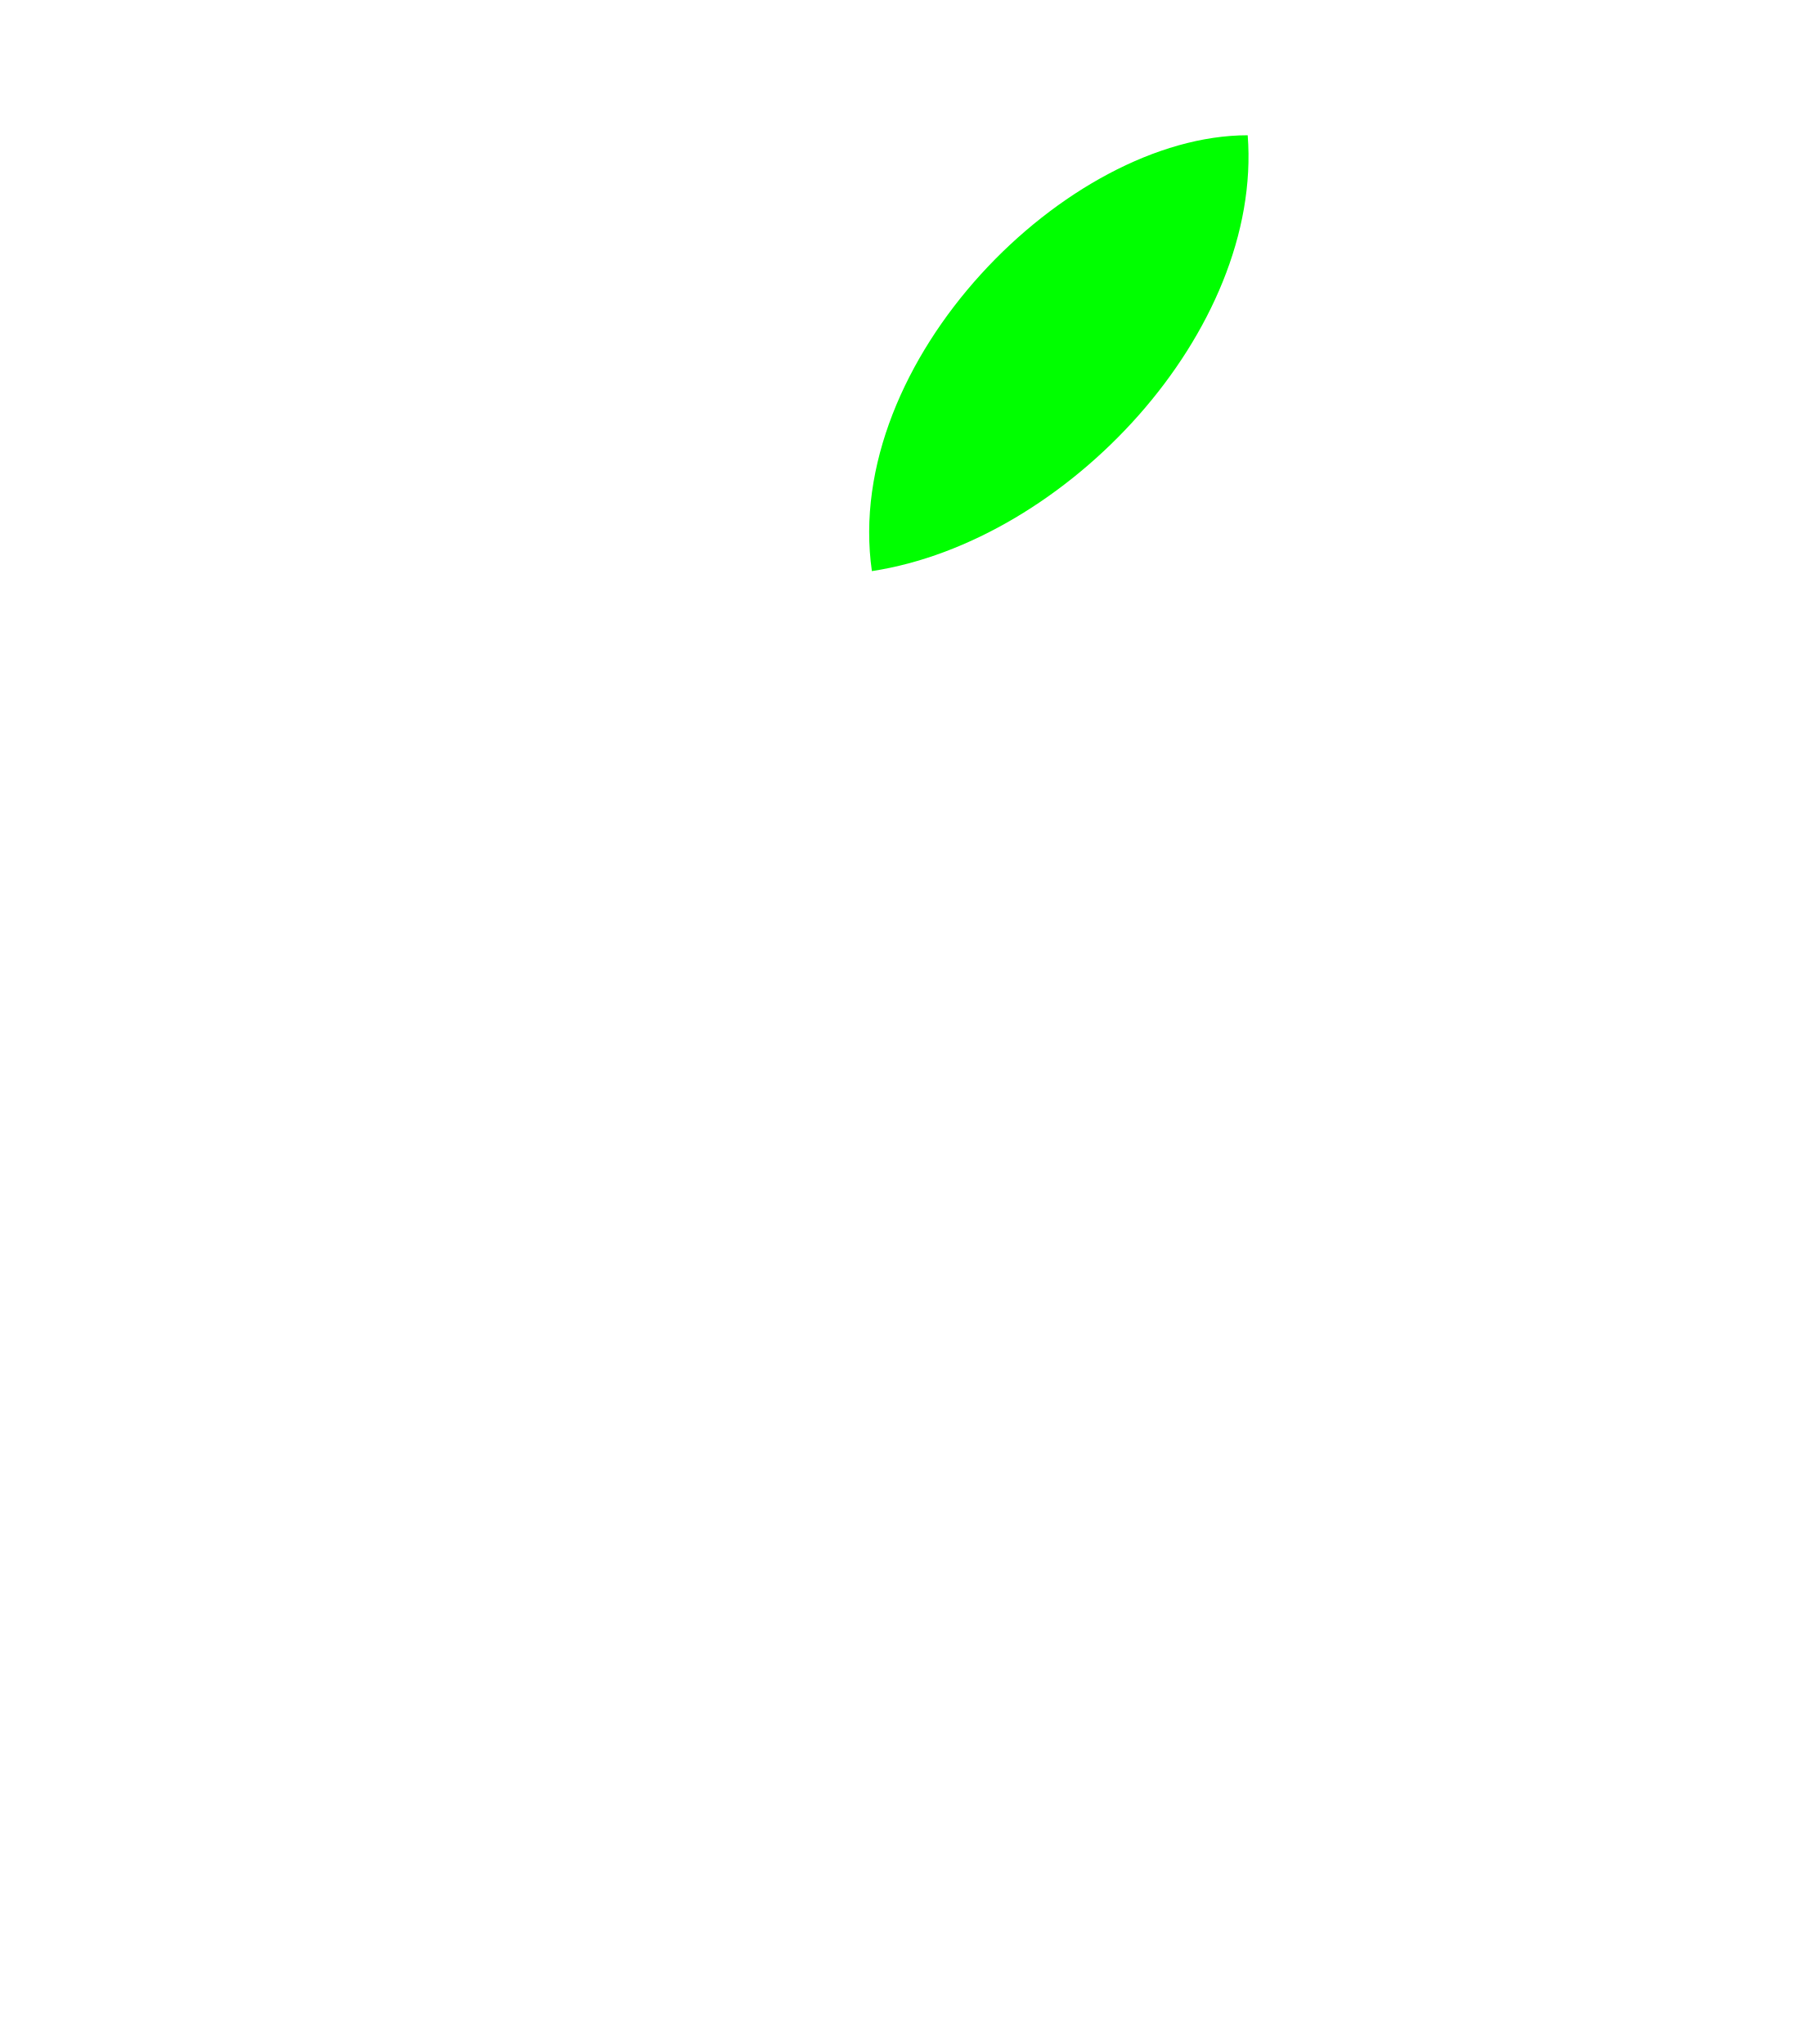
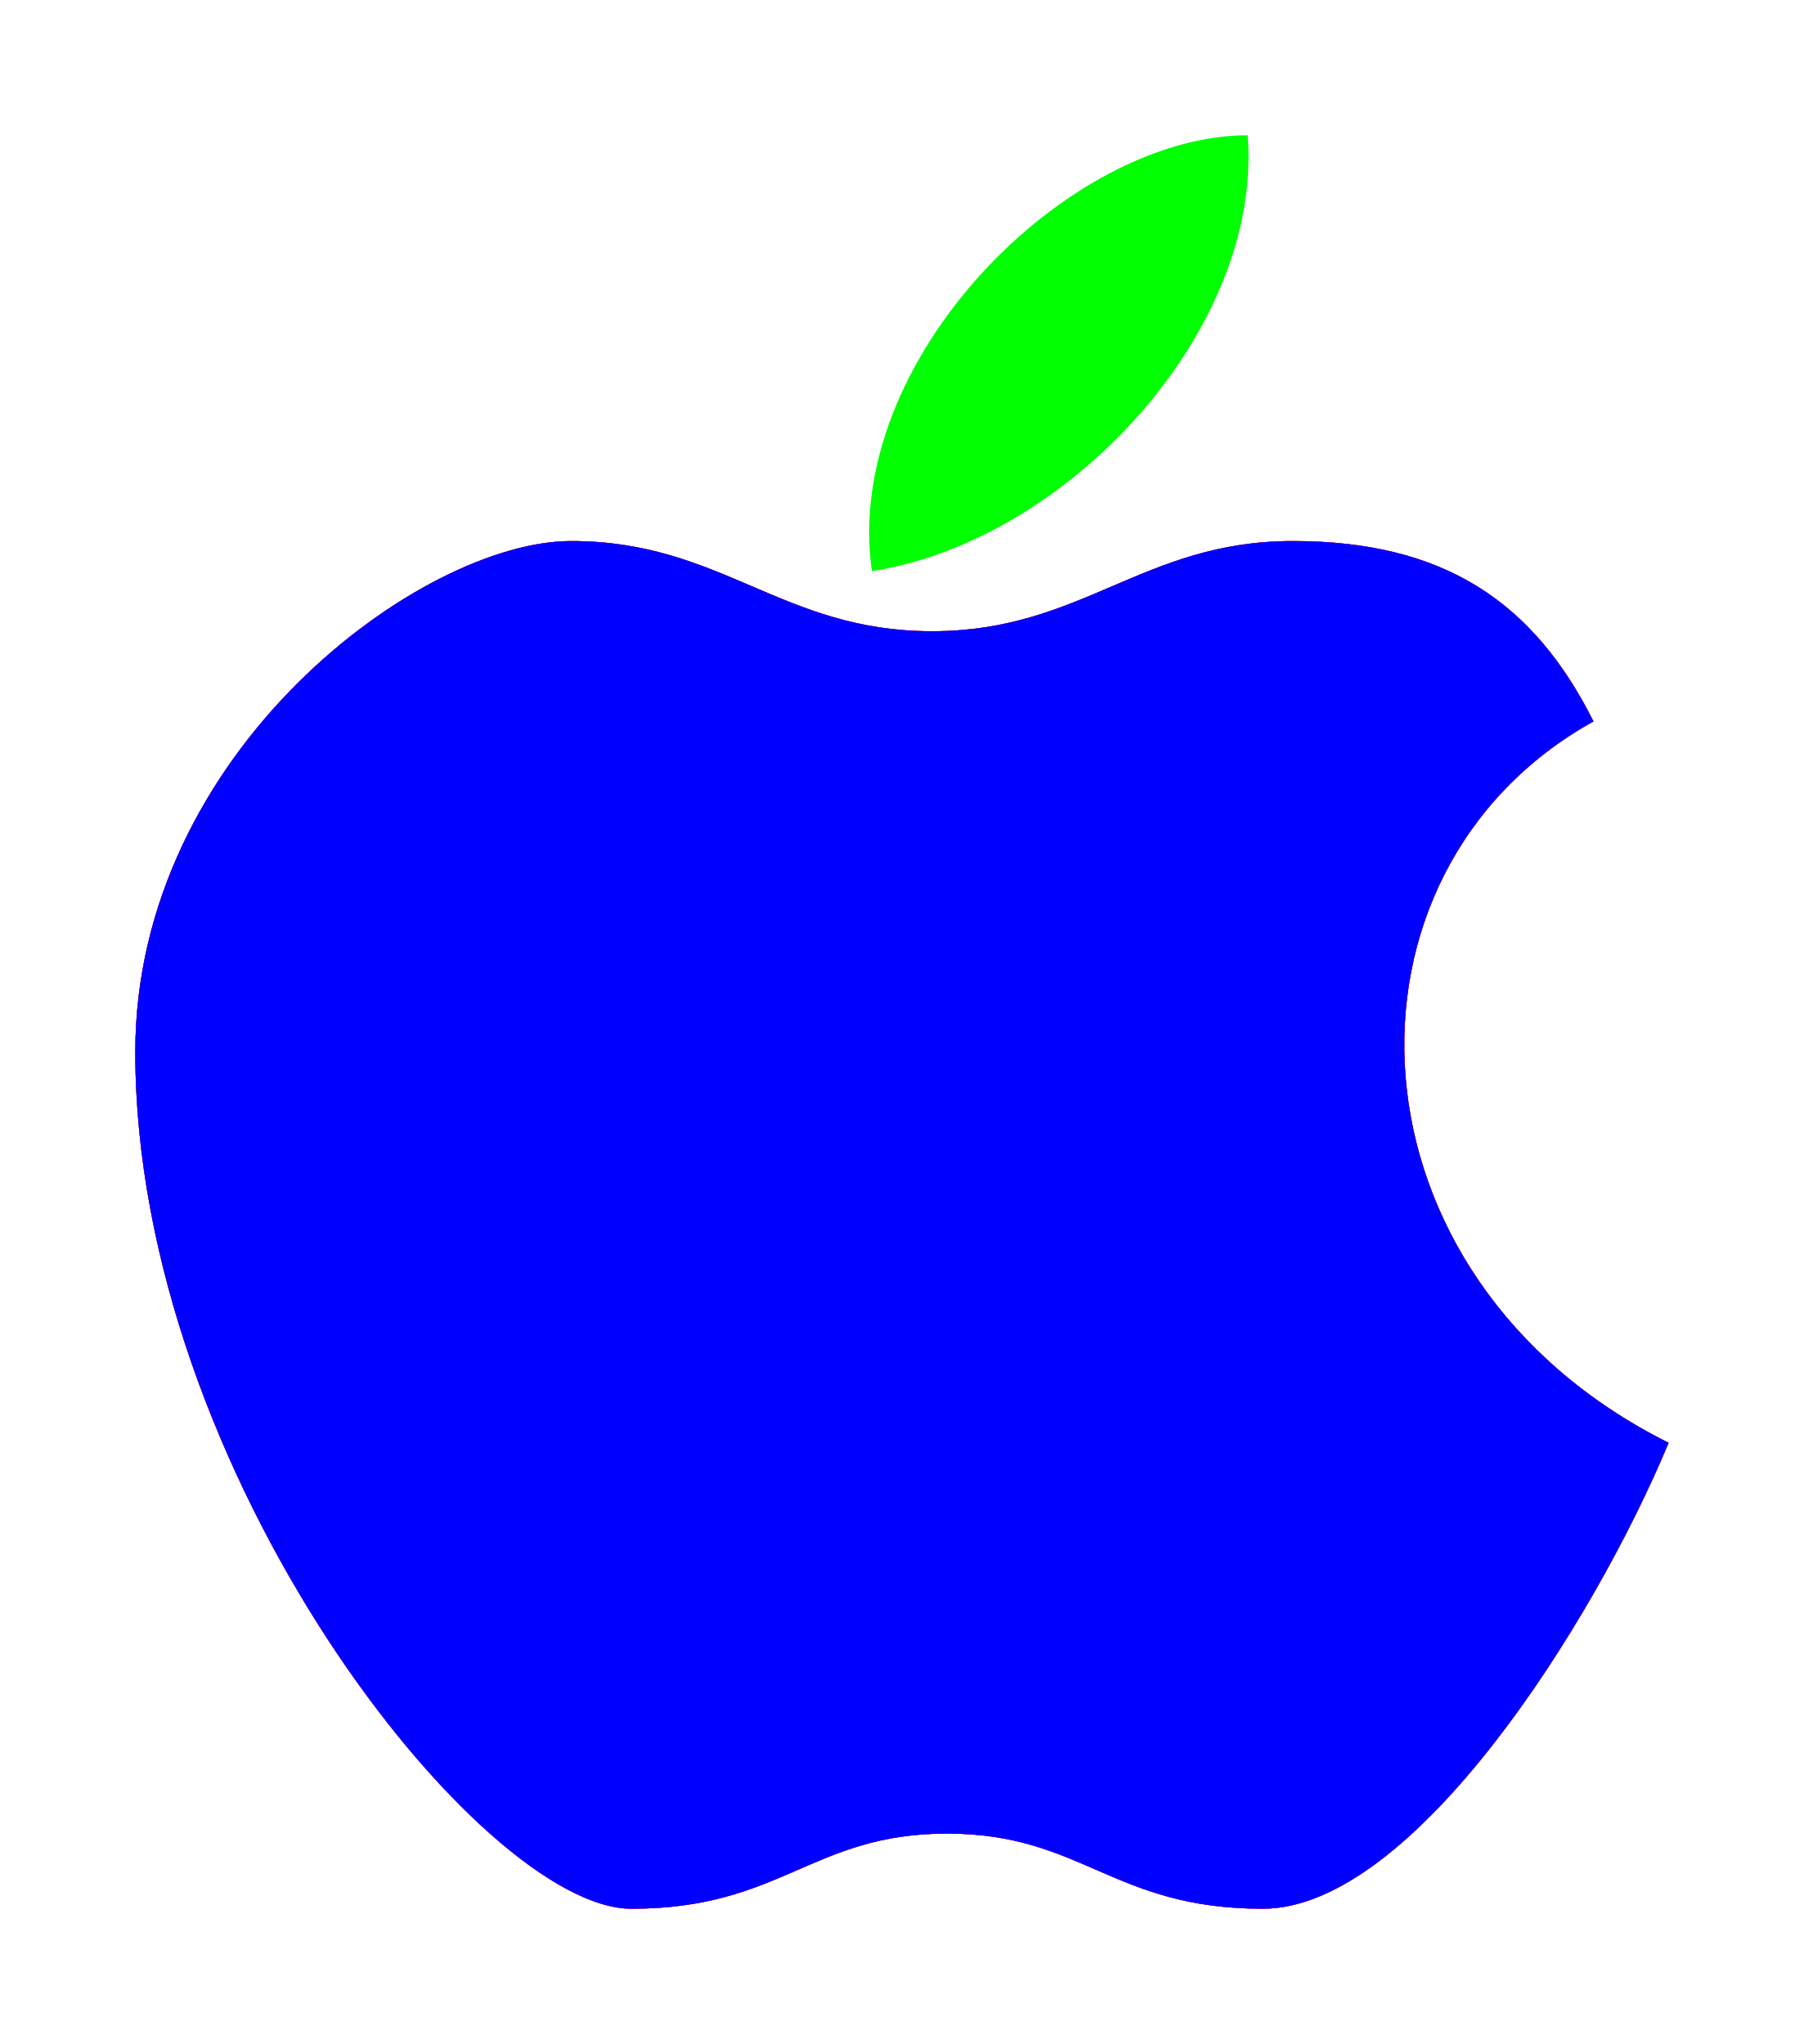
- <svg xmlns="http://www.w3.org/2000/svg" width="600" height="680" viewbox="0 0 600 680">
+ <svg xmlns="http://www.w3.org/2000/svg" xmlns:xlink="http://www.w3.org/1999/xlink" width="600" height="680" viewbox="0 0 600 680">
  <defs>
    <clipPath id="1">
      <rect x="0" y="9" width="600" height="3.792" />
    </clipPath>
    <clipPath id="2">
      <rect x="0" y="12.792" width="600" height="3.792" />
    </clipPath>
    <clipPath id="3">
      <rect x="0" y="16.583" width="600" height="3.792" />
    </clipPath>
    <clipPath id="4">
      <rect x="0" y="20.375" width="600" height="3.792" />
    </clipPath>
    <clipPath id="5">
      <rect x="0" y="24.167" width="600" height="3.792" />
    </clipPath>
    <clipPath id="6">
      <rect x="0" y="27.958" width="600" height="3.792" />
    </clipPath>
    <path d="M 15.5 10.5             C 18 10.5 19 9 21.5 9            C 24 9 25.5 10 26.5 12            C 22 14.5 22.25 21.25 27.75 24            C 26.5 27 23.5 31.75 21 31.75              C 18.5 31.75 18 30.5 15.75 30.5              C 13.5 30.5 13 31.75 10.5 31.75              C 8 31.75 2.25 24.5 2.25 17.5              C 2.25 12.5 7 9 9.5 9              C 12 9 13 10.5 15.5 10.5" transform="scale(20)" id="apple" />
  </defs>
  <path d="M 14.5 9.5            C 14 6 17.75 2.25 20.75 2.25            C 21 5.5 17.75 9 14.5 9.5" transform="scale(20)" fill="#0F0" />
-   <use id="apple" clip-path="url(#1)" fill="#0F0" />
-   <use id="apple" clip-path="url(#2)" fill="#FF0" />
-   <use id="apple" clip-path="url(#3)" fill="#F90" />
-   <use id="apple" clip-path="url(#4)" fill="#F00" />
-   <use id="apple" clip-path="url(#5)" fill="#F0F" />
-   <use id="apple" clip-path="url(#6)" fill="#00F" />
+   <use x="0" y="0" xlink:href="#apple" style="fill:#0F0" />
+   <use x="0" y="0" xlink:href="#apple" style="fill:#FF0" />
+   <use x="0" y="0" xlink:href="#apple" style="fill:#F90" />
+   <use x="0" y="0" xlink:href="#apple" style="fill:#F00" />
+   <use x="0" y="0" xlink:href="#apple" style="fill:#F0F" />
+   <use x="0" y="0" xlink:href="#apple" style="fill:#00F" />
</svg>
